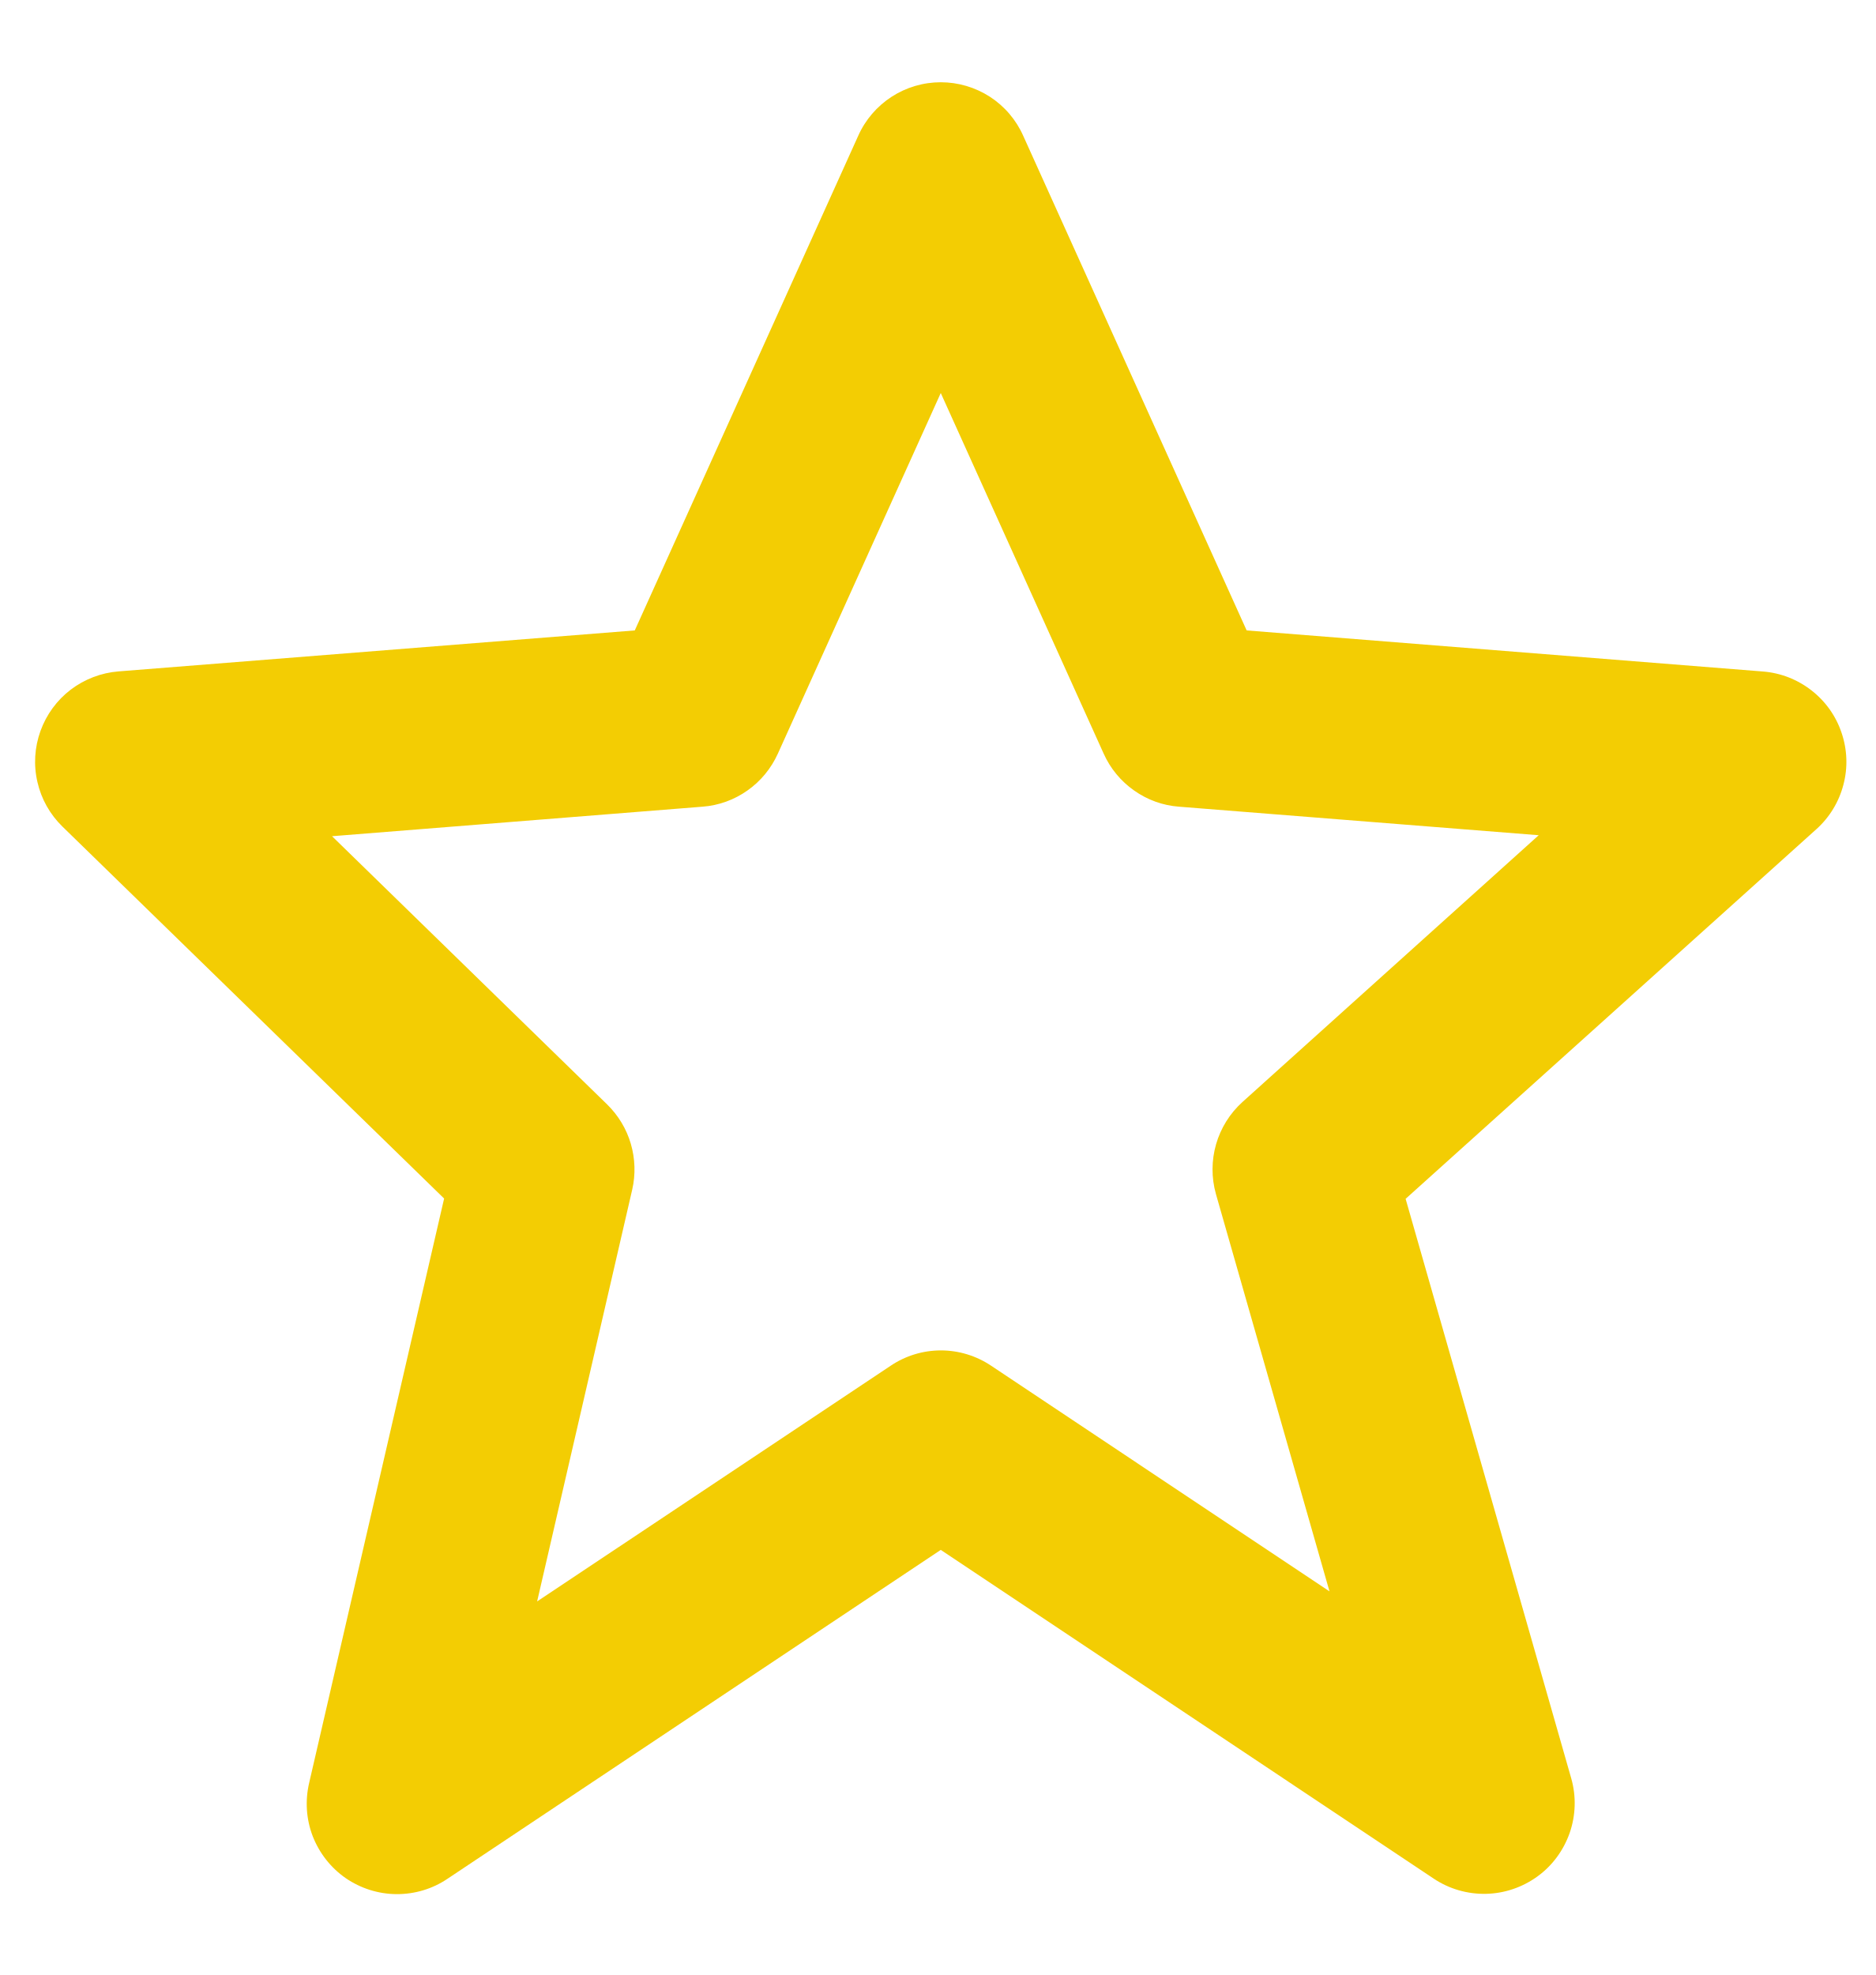
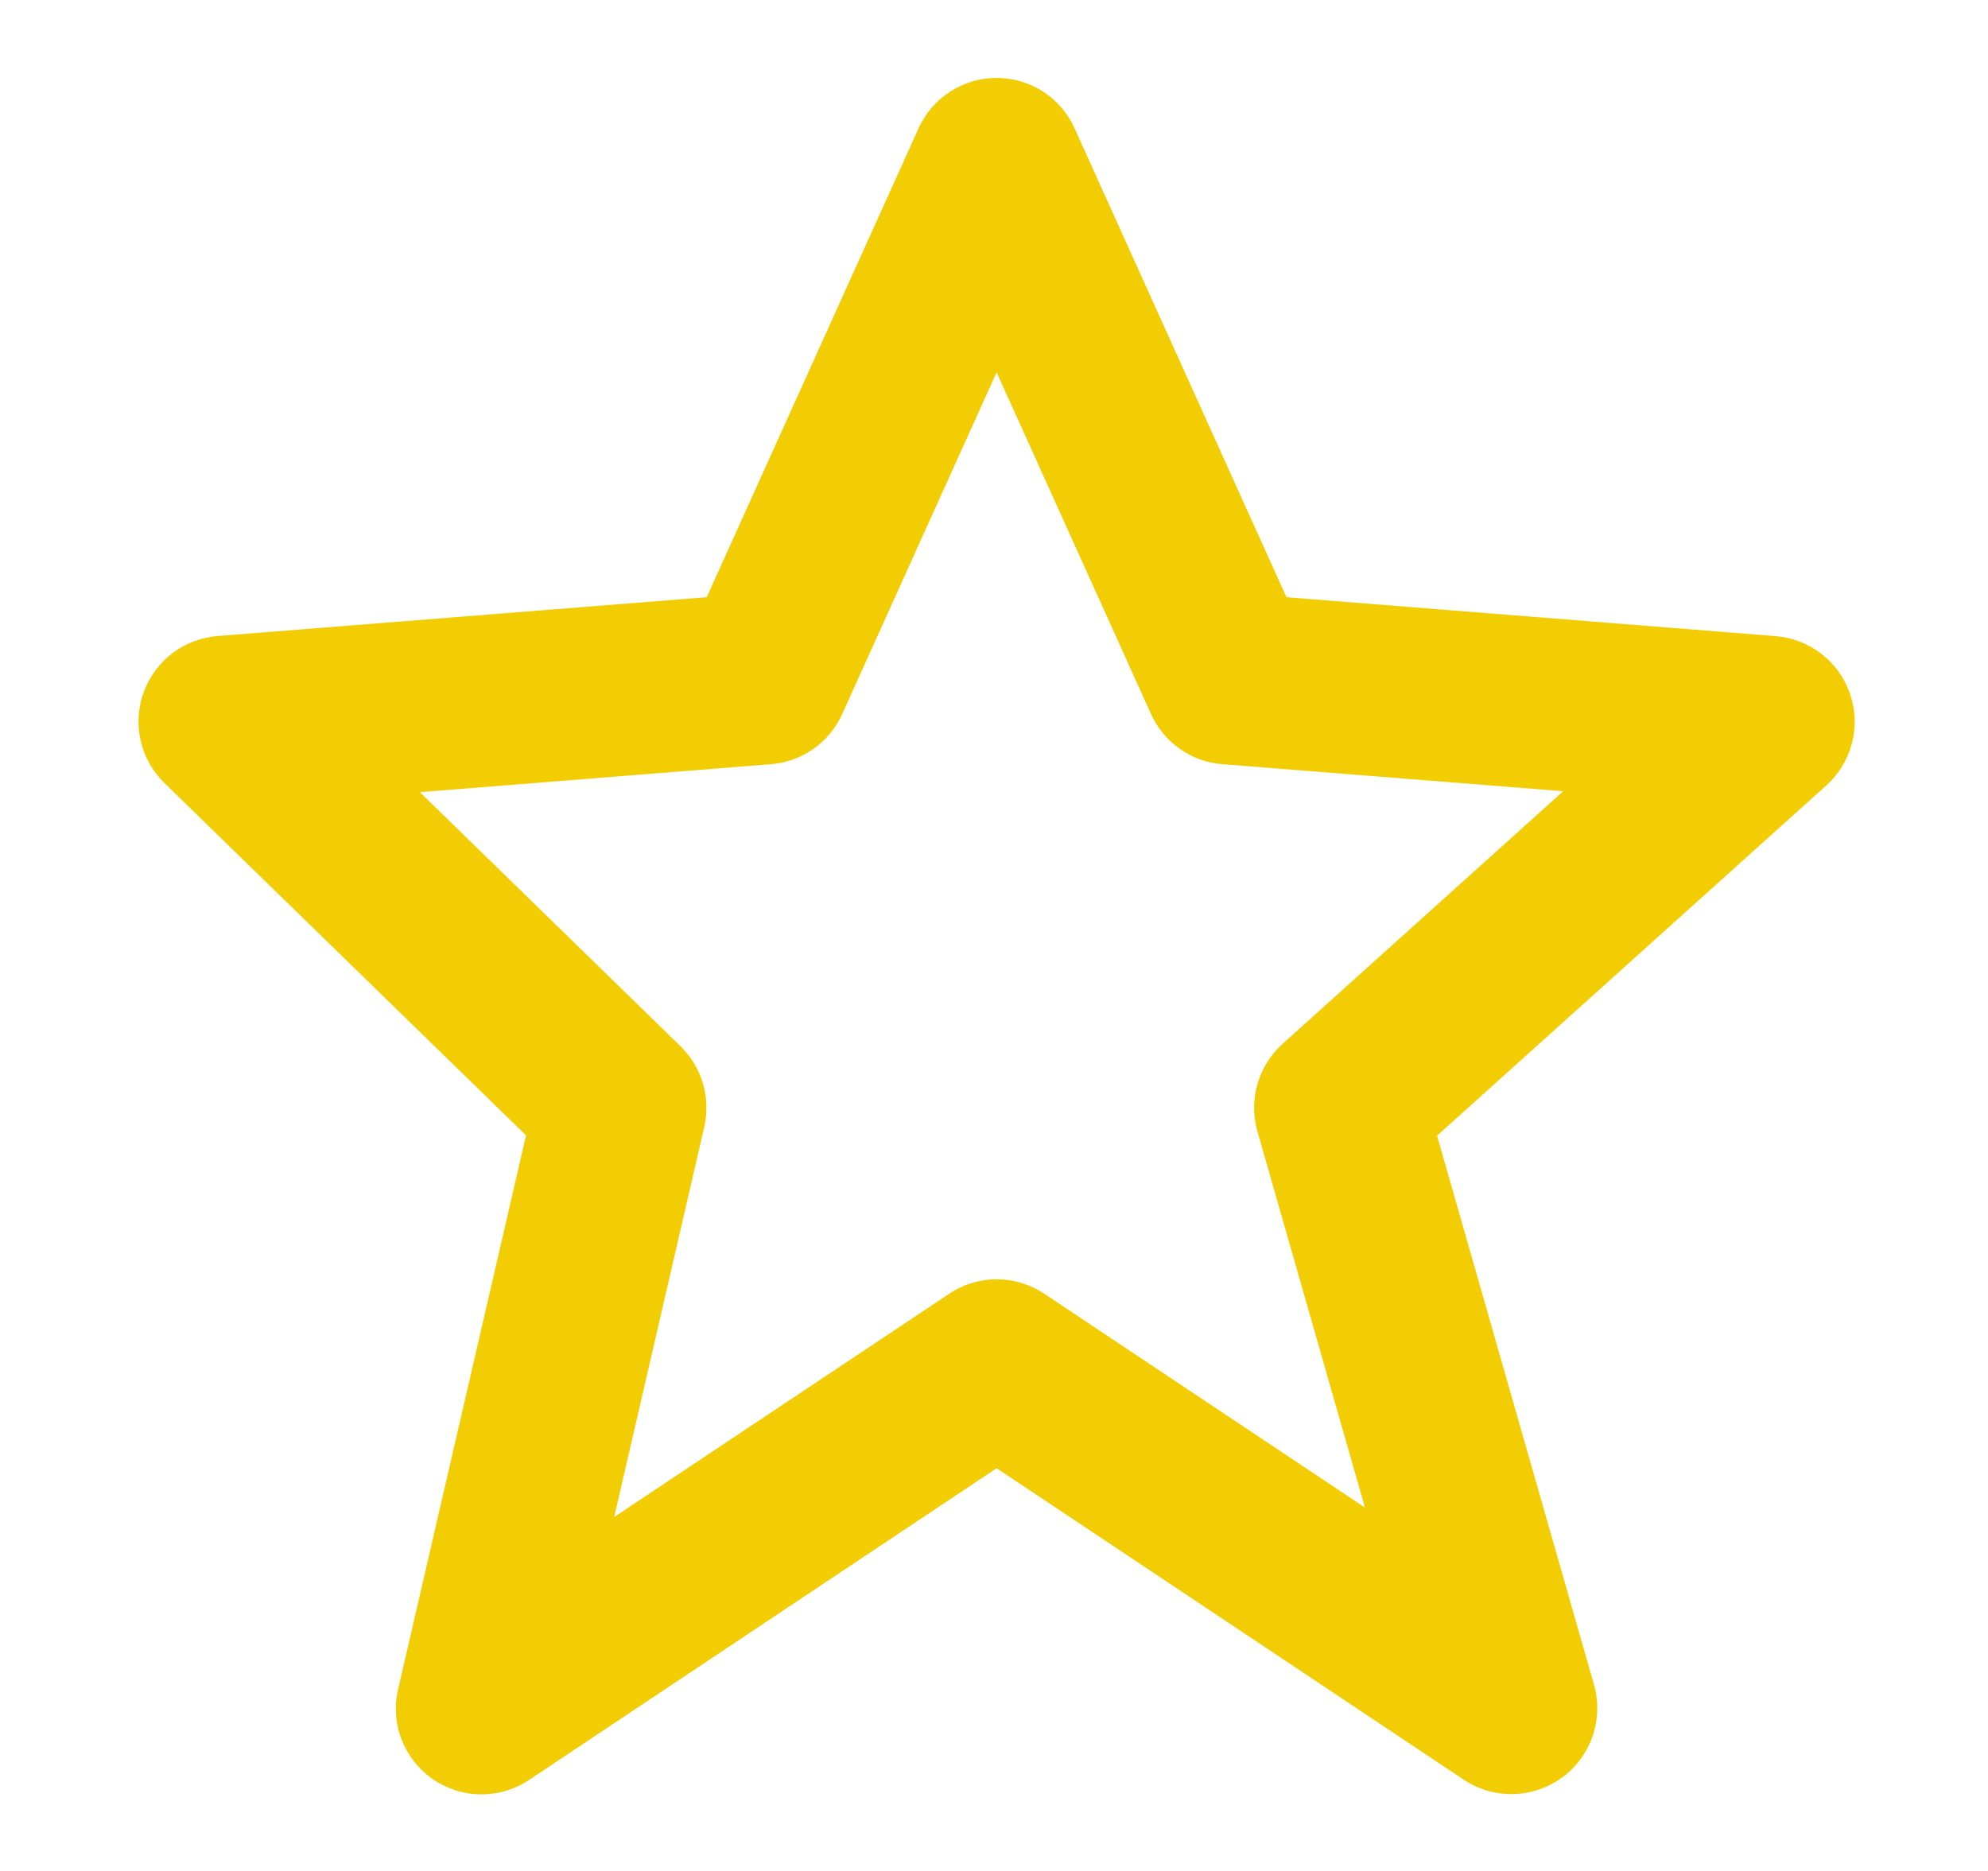
- <svg xmlns="http://www.w3.org/2000/svg" width="19" height="20" viewBox="0 0 19 20" fill="none">
+ <svg xmlns="http://www.w3.org/2000/svg" width="17" height="16" viewBox="0 0 19 20" fill="none">
  <path d="M4.498 12.137L3.131 18.055C3.089 18.235 3.101 18.422 3.167 18.594C3.234 18.766 3.35 18.914 3.501 19.019C3.653 19.123 3.832 19.18 4.016 19.181C4.201 19.182 4.381 19.128 4.533 19.025L9.528 15.695L14.522 19.025C14.678 19.129 14.863 19.182 15.05 19.178C15.238 19.174 15.419 19.112 15.571 19.002C15.723 18.892 15.836 18.737 15.898 18.56C15.959 18.383 15.965 18.191 15.914 18.011L14.236 12.14L18.397 8.396C18.53 8.276 18.625 8.12 18.67 7.946C18.716 7.773 18.709 7.59 18.651 7.42C18.594 7.25 18.488 7.101 18.346 6.991C18.205 6.881 18.034 6.814 17.855 6.8L12.626 6.384L10.363 1.375C10.291 1.213 10.174 1.076 10.026 0.98C9.877 0.884 9.705 0.833 9.528 0.833C9.351 0.833 9.178 0.884 9.03 0.98C8.882 1.076 8.764 1.213 8.692 1.375L6.429 6.384L1.2 6.799C1.025 6.813 0.857 6.877 0.716 6.984C0.576 7.091 0.47 7.236 0.41 7.402C0.35 7.568 0.339 7.747 0.379 7.919C0.418 8.091 0.506 8.247 0.632 8.37L4.498 12.137ZM7.115 8.169C7.278 8.157 7.436 8.1 7.57 8.005C7.704 7.911 7.81 7.782 7.878 7.632L9.528 3.98L11.178 7.632C11.245 7.782 11.352 7.911 11.486 8.005C11.62 8.1 11.777 8.157 11.941 8.169L15.584 8.458L12.584 11.159C12.324 11.394 12.22 11.755 12.315 12.092L13.465 16.115L10.038 13.83C9.887 13.729 9.71 13.675 9.529 13.675C9.348 13.675 9.171 13.729 9.021 13.83L5.44 16.217L6.403 12.047C6.438 11.894 6.433 11.734 6.389 11.583C6.345 11.432 6.262 11.295 6.15 11.185L3.363 8.468L7.115 8.169Z" fill="#F3CD03" />
</svg>
